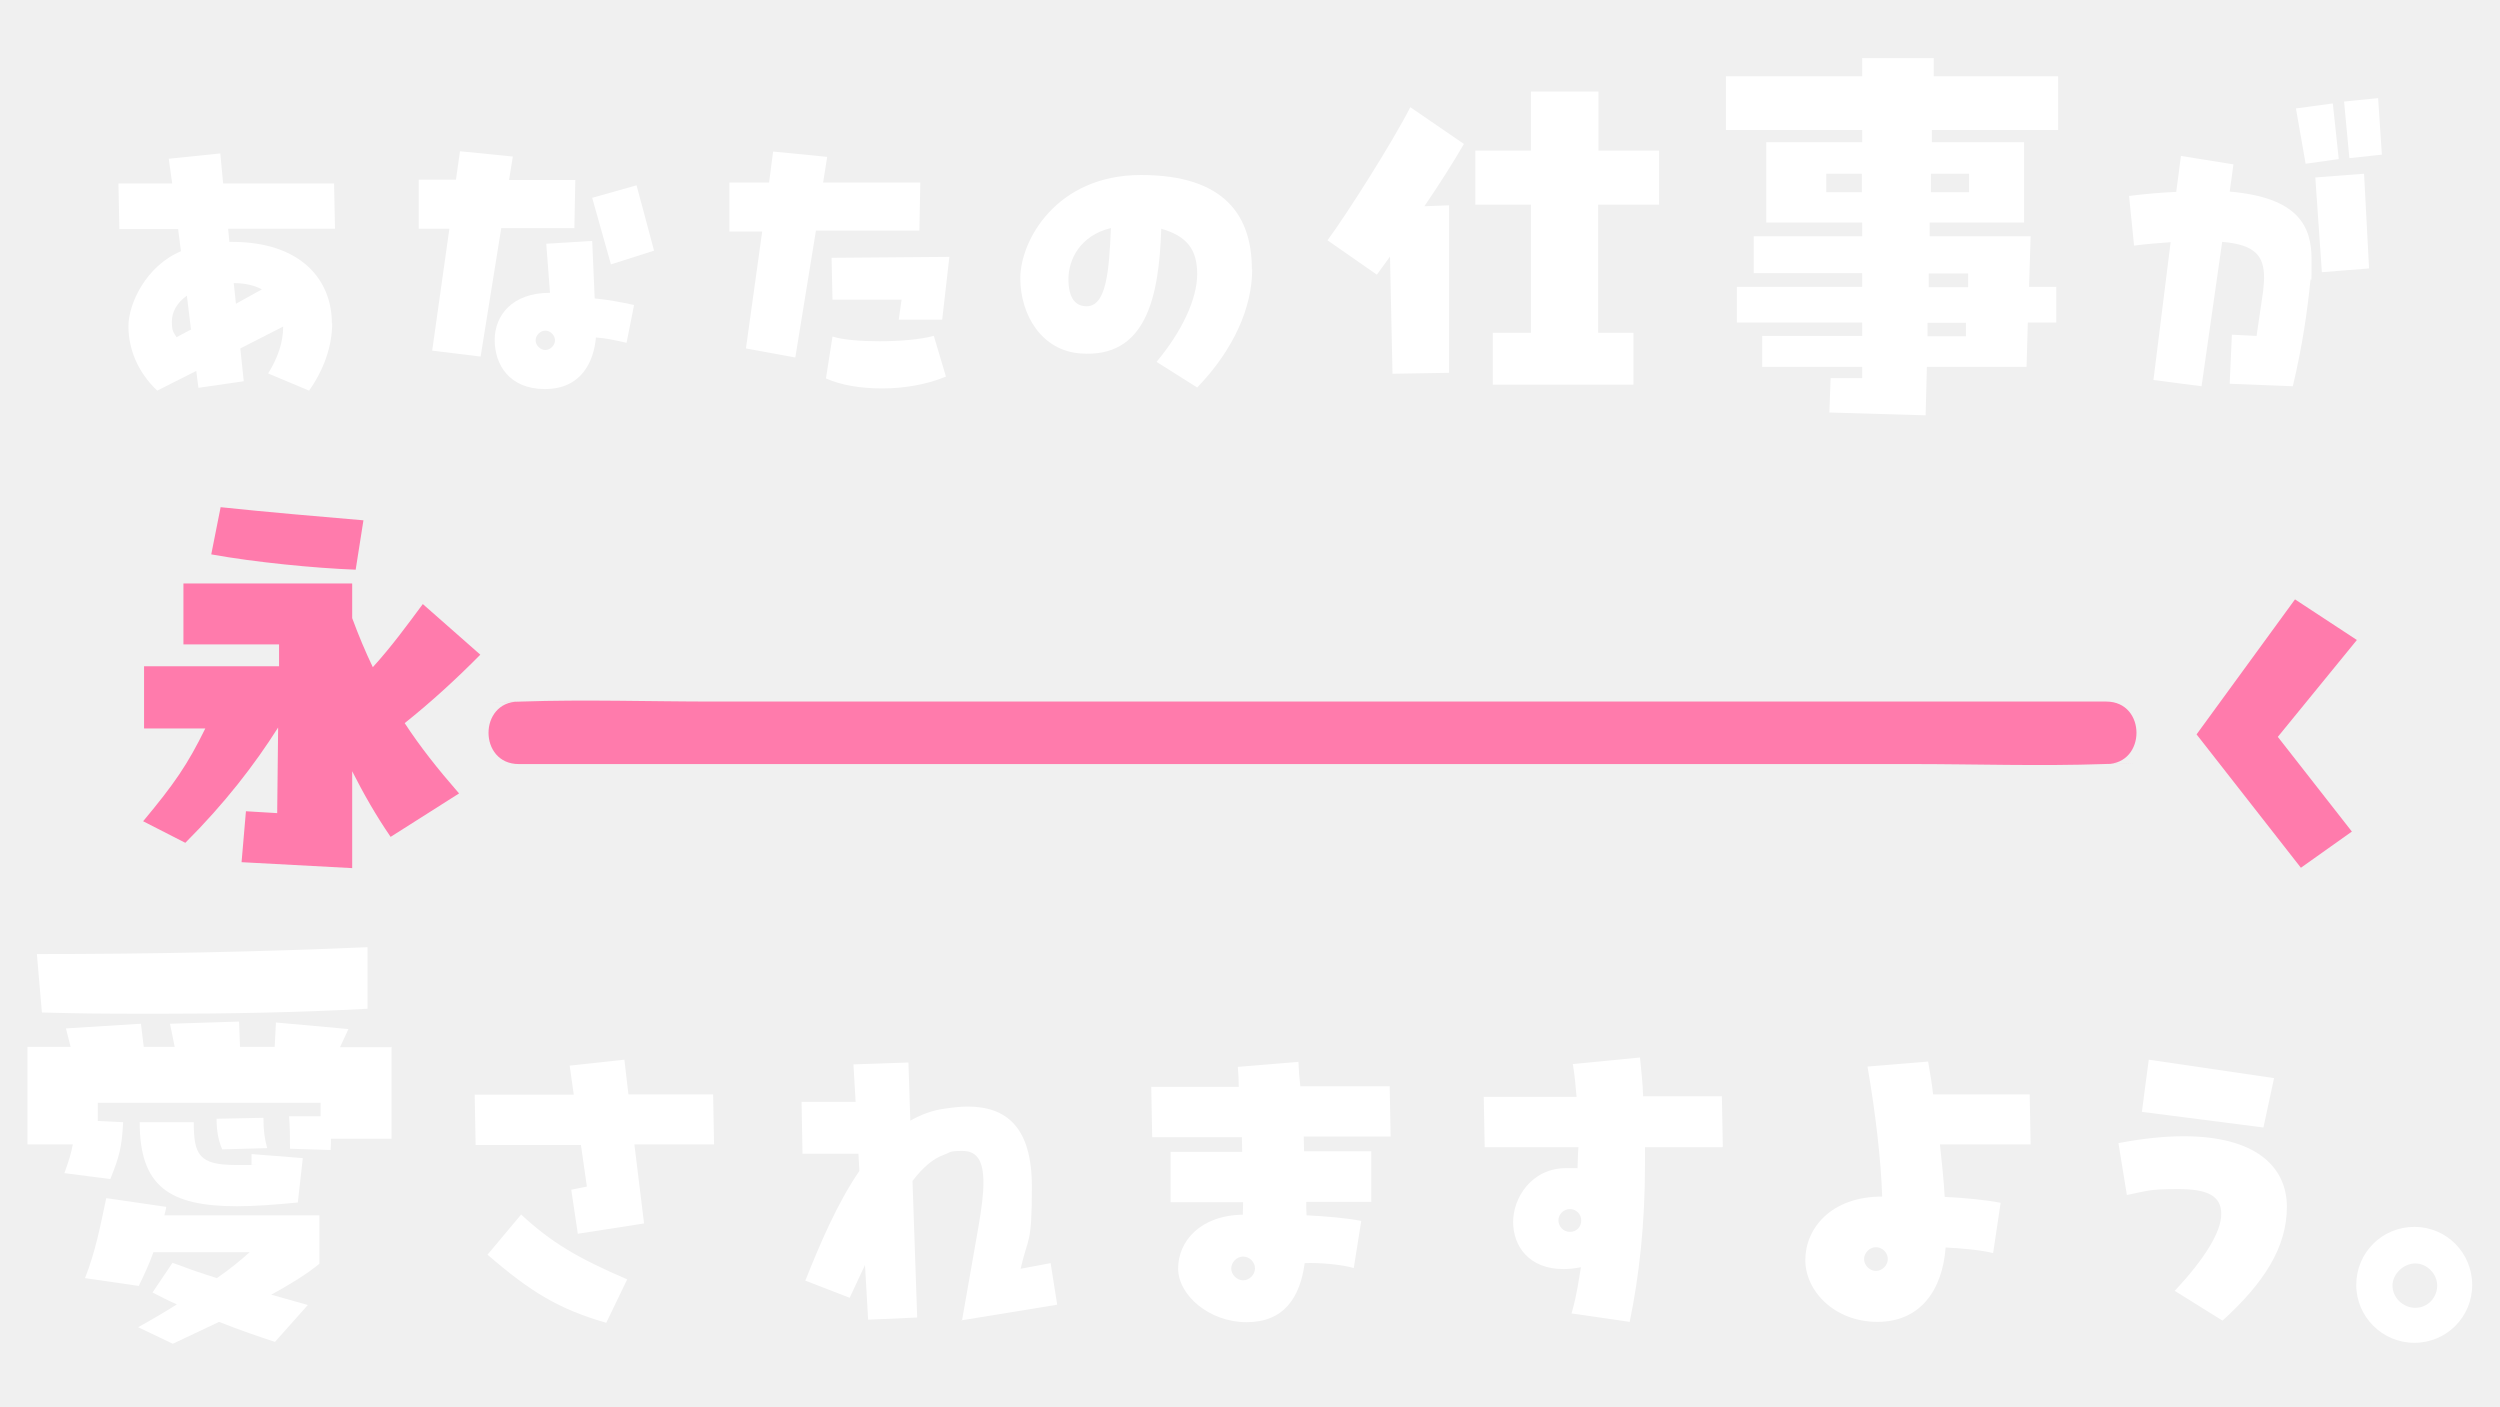
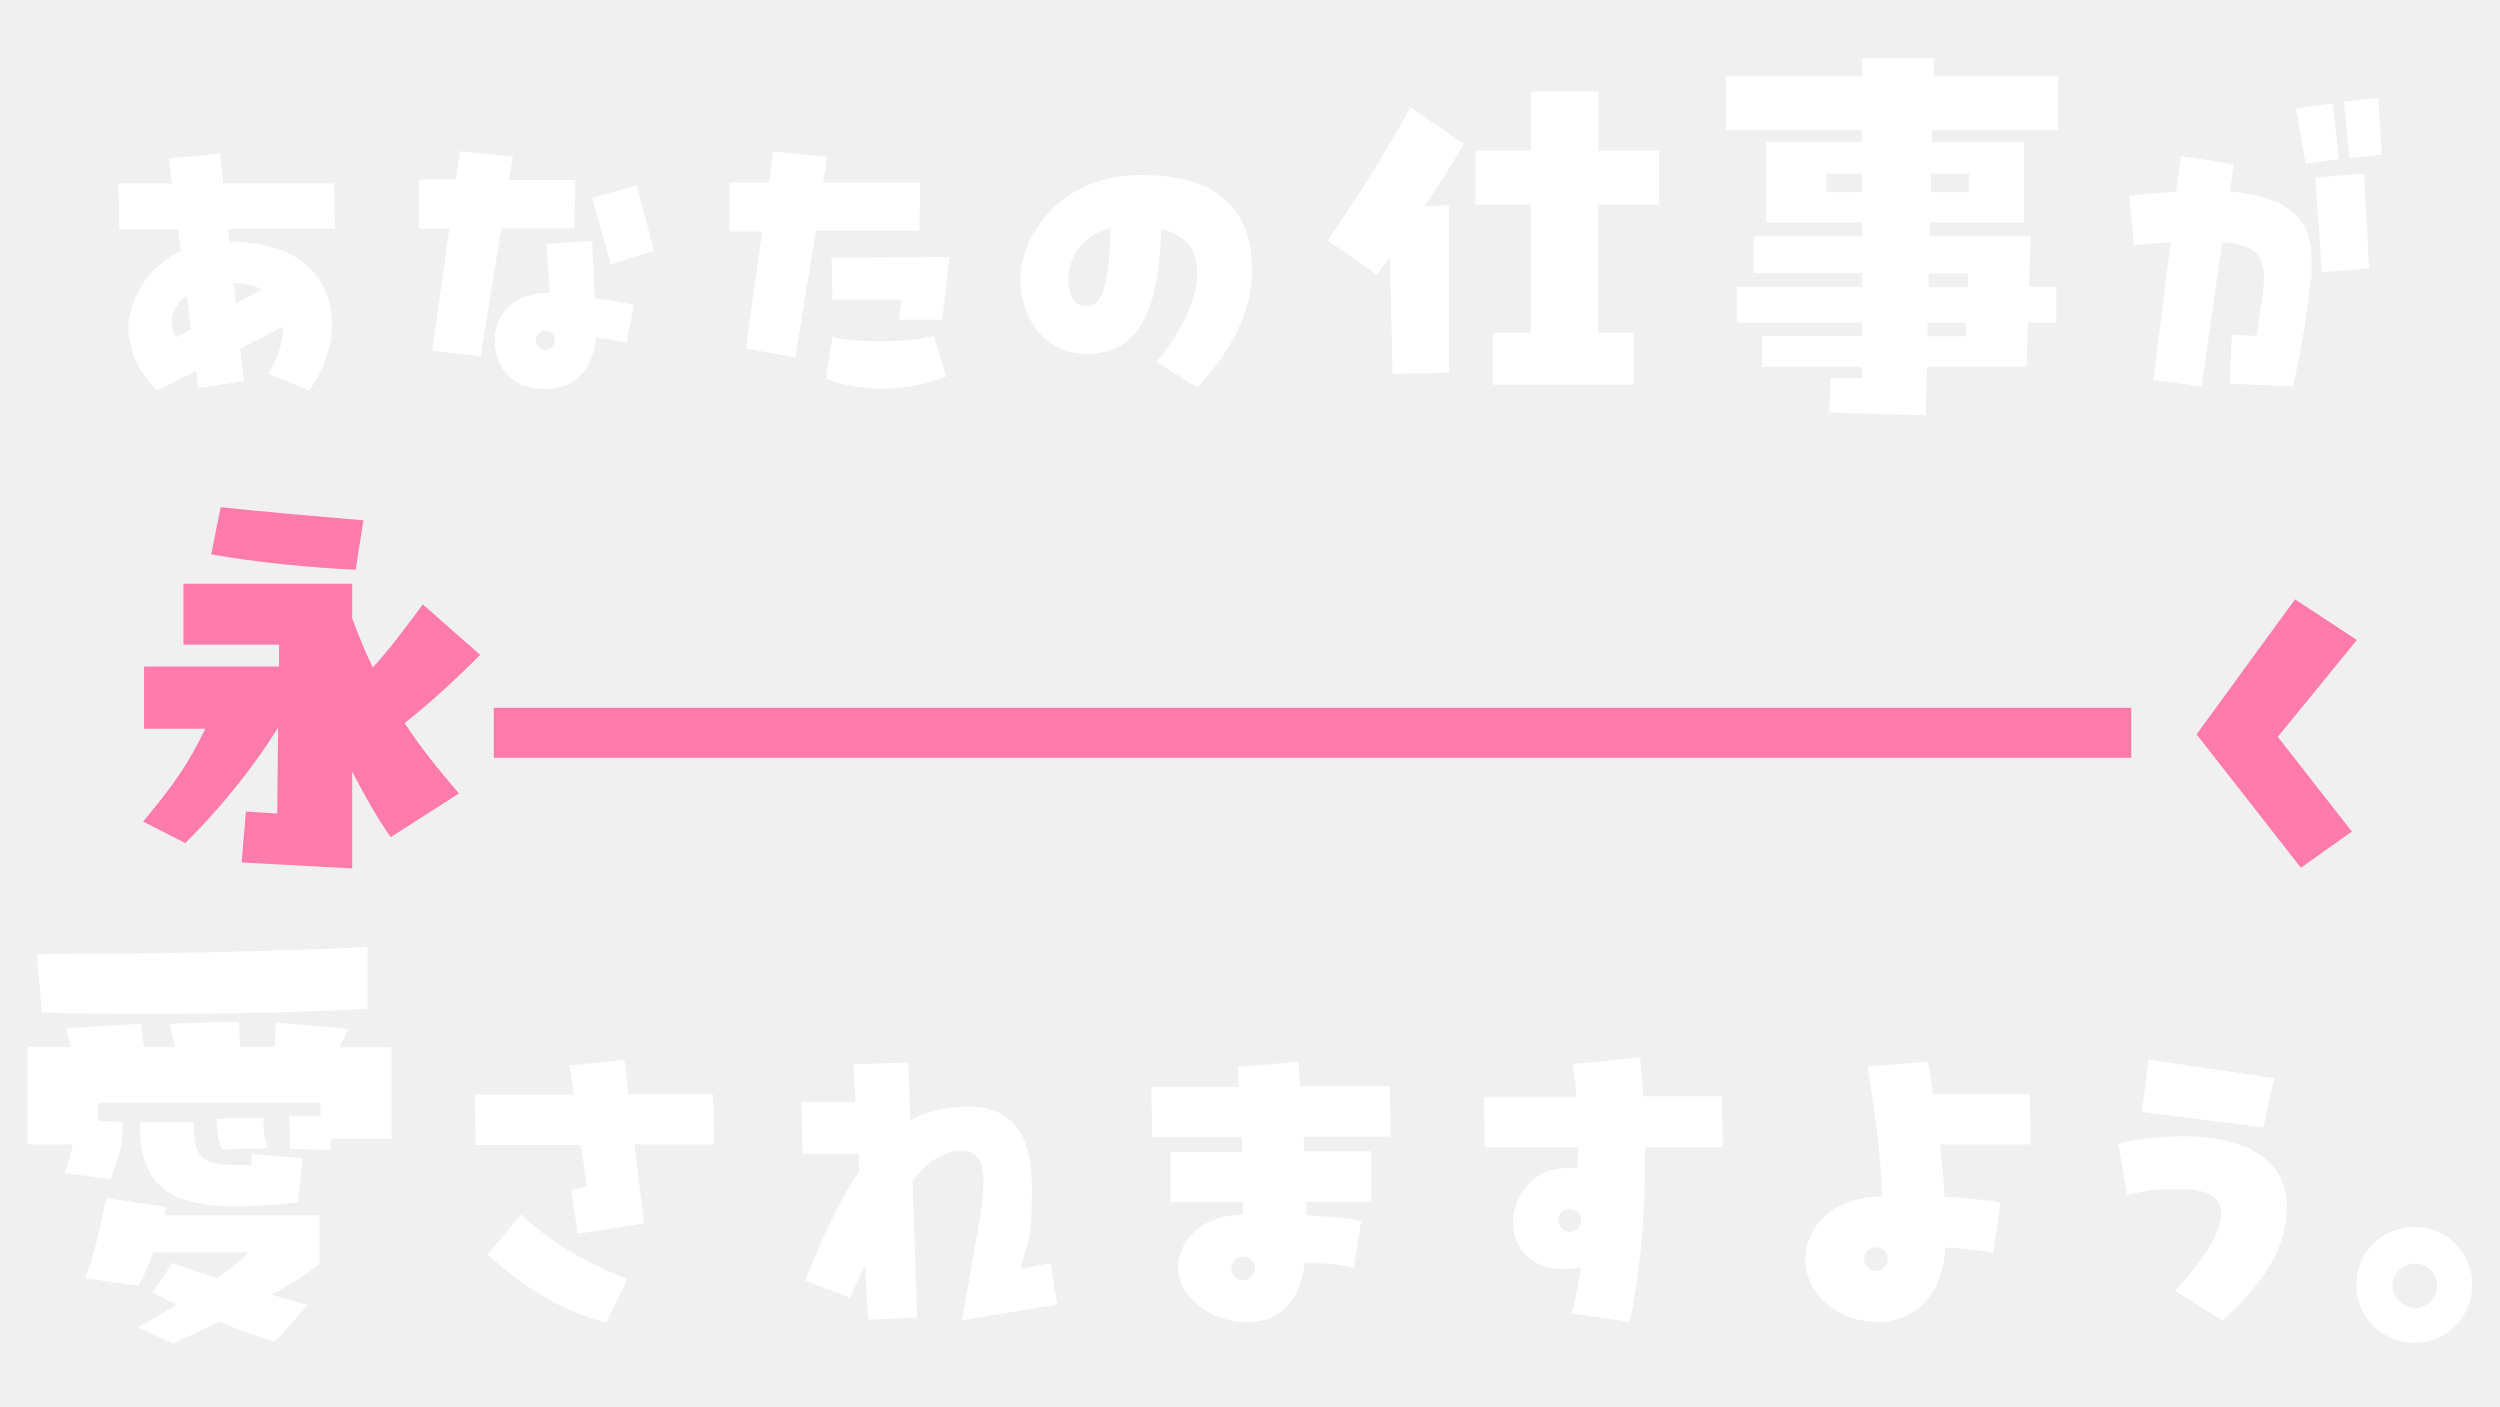
<svg xmlns="http://www.w3.org/2000/svg" width="800" height="450" version="1.1" viewBox="0 0 800 450">
  <g>
    <g id="_レイヤー_2" data-name="レイヤー_2" display="none">
      <rect x="-5" y="-9" width="815" height="468" />
    </g>
    <g id="layer1">
      <g>
        <path d="M106.3,103.4c0,7.1-2.5,14.7-7.4,21.6l-13.1-5.5c3.2-5.1,4.8-10.2,4.8-14.7v-.3l-13.7,7,1.1,10.5-14.5,2.1-.7-5.4-12.5,6.3c-6.3-6-9.2-13.4-9.2-20.6s5.6-19.3,16.8-24l-.9-7.1h-18.8l-.3-14.6h17.2l-1.1-7.9,16.5-1.7.9,9.6h35.5c0-.1.3,14.5.3,14.5h-34.2l.4,4.2h.8c22.1,0,32,12.1,32,26.1ZM61.1,105.3l-1.3-10.7c-3.2,2.3-4.8,5.2-4.8,8.3s.5,3.4,1.5,5l4.7-2.5ZM75.5,97.2l8.3-4.6c-2.4-1.3-5.4-2-9-2l.7,6.6Z" fill="#fff" />
        <path d="M183.9,73h-23.5c0,.1-6.6,41.1-6.6,41.1l-15.5-1.9,5.5-39h-9.8v-15.7h11.9l1.3-9.1,16.9,1.7-1.2,7.5h21.2l-.3,15.3ZM189.5,77l.8,18.5c4.2.4,8,1.1,12.6,2.1l-2.4,12.1c-3.9-.9-6.7-1.5-9.8-1.7-.7,7.9-4.8,16.5-16.3,16.5s-16.1-7.9-16.1-15.7,5.5-15.1,17.7-15.1l-1.2-15.7,14.7-.9ZM177.6,108.9c0-1.6-1.5-3.1-3.1-3.1s-3.1,1.5-3.1,3.1,1.5,3.1,3.1,3.1,3.1-1.5,3.1-3.1ZM209.3,80.2l-13.8,4.4-6-21.3,14.2-4,5.6,20.9Z" fill="#fff" />
        <path d="M294.3,73.8h-33.2c0,.1-6.6,40.6-6.6,40.6l-15.8-2.9,5.2-37.4h-10.5v-15.7h12.7l1.3-9.9,17.3,1.7-1.3,8.2h31.1c0,.1-.3,15.4-.3,15.4ZM298.8,107.4l3.9,13.1c-5.9,2.5-13.3,3.8-20.4,3.8s-13.3-1.1-18-3.2l2.1-13.4c3.6,1.1,9.2,1.5,15.1,1.5s12.9-.5,17.2-1.7ZM301.5,102.3h-13.9l.9-6.4h-22.1c0,.1-.3-13.4-.3-13.4l37.7-.3-2.3,20.1Z" fill="#fff" />
        <path d="M400.7,86.2c0,12.1-5.9,25.7-17.6,37.8l-13-8.2c8-9.6,13-20,13-28.1s-3.5-12.2-11.5-14.5c-.7,22.2-5,41.5-25.9,39.9-12.2-.9-19.2-12.1-19.2-24.1s11.5-33,38.6-33,35.5,13.3,35.5,30.2ZM355.4,73c-9.8,2.4-13.5,10.1-13.5,16.3s2.3,8.7,5.8,8.7c6.2,0,7.2-10.6,7.8-25.1Z" fill="#fff" />
        <path d="M468.5,46c-3.5,6-7.9,13-12.7,20l7.9-.3v53.6l-18.1.3-.8-37.5-4.2,5.8-15.8-11c6.2-8.4,20.8-31.4,26.5-42.6l17.2,11.8ZM530.8,65.5h-19.4v41h11.3v16.6h-45v-16.6h12.2v-41h-17.8v-17.3h17.8v-18.9h21.6v18.9h19.4v17.3Z" fill="#fff" />
        <path d="M658.5,41.6h-40.3v3.9h29.5v25.7h-30.2v4.4h32.3l-.5,16.2h8.7v11.4h-9.1l-.4,14.2h-31.9l-.4,15.5-30.8-.9.4-11h10.1c0,.1,0-3.6,0-3.6h-32v-9.9h32v-4.3h-40.1v-11.4h40.1v-4.4h-34.7v-11.8h34.7v-4.4h-30.7v-25.7h30.7v-3.9h-43.6v-17.2h43.6v-5.8h22.9v5.8c-.1,0,39.8,0,39.8,0v17.2ZM584.4,61.5h11.4v-5.9h-11.4v5.9ZM629.1,107.6v-4.3c.1,0-12.3,0-12.3,0v4.3c-.1,0,12.3,0,12.3,0ZM629.9,87.5h-12.7v4.4c-.1,0,12.6,0,12.6,0v-4.4ZM630.1,55.6h-12.2v5.9c-.1,0,12.2,0,12.2,0v-5.9Z" fill="#fff" />
        <path d="M713.4,61.3c22.1,1.9,26.3,11.1,26.3,21.7s-.1,4.6-.4,7c-.9,9.2-2.5,20.6-5.6,33.6l-20.2-.8.7-15.7,7.9.4,2.1-14.3c.1-1.5.3-2.9.3-4.3,0-6.6-2.4-10.6-13.4-11.5l-6.6,46.2-15.4-2,5.5-44.1c-3.5.3-7.4.5-11.7,1.1l-1.6-15.9c5.6-.7,10.6-1.1,15.1-1.3l1.5-11.5,16.8,2.7-1.2,8.8ZM748.4,50.9l-10.6,1.5-3.1-17.7,11.8-1.6,1.9,17.8ZM740.8,56.8l15.7-1.2,1.6,30.3-15.1,1.2-2.1-30.3ZM762.1,49.5l-10.3,1.1-1.7-18.1,10.9-1.1,1.2,18.1Z" fill="#fff" />
      </g>
      <g>
-         <path d="M153.8,209.4c-7.8,7.9-15.9,15.3-24.3,22,4.9,7.5,10.6,14.7,17.4,22.5l-21.9,13.9c-4.8-7-8.7-13.9-12.3-21v31l-35.4-1.9,1.4-16.3,10,.6.3-27.4c-7.6,12-17.1,24.3-29.7,36.9l-13.5-6.9c10-12,14.2-18.1,19.9-29.7h-19.6v-19.9h43.2v-7h-30.6v-19.5h54v11.1c2.1,5.7,4.3,10.9,6.6,15.7,6-6.6,10.8-13.2,16-20.2l18.4,16.2ZM113.8,182.3c-13.3-.5-32.4-2.4-46.2-4.9l3-15.1c14.1,1.5,32.7,3.1,45.7,4.2l-2.5,15.9Z" fill="#ff7bac" />
+         <path d="M153.8,209.4c-7.8,7.9-15.9,15.3-24.3,22,4.9,7.5,10.6,14.7,17.4,22.5l-21.9,14c-4.8-7-8.7-14-12.3-21v31l-35.4-1.9,1.4-16.3,10,.6.3-27.4c-7.6,12-17.1,24.3-29.7,36.9l-13.5-6.9c10-12,14.2-18.1,19.9-29.7h-19.6v-19.9h43.2v-7h-30.6v-19.5h54v11.1c2.1,5.7,4.3,10.9,6.6,15.7,6-6.6,10.8-13.2,16-20.2l18.4,16.2ZM113.8,182.3c-13.3-.5-32.4-2.4-46.2-4.9l3-15.1c14.1,1.5,32.7,3.1,45.7,4.2l-2.5,15.9Z" fill="#ff7bac" />
        <path d="M736.3,277.7l-33.4-42.7,31.5-43.2,19.8,13-25.3,31,23.7,30.3-16.2,11.5Z" fill="#ff7bac" />
      </g>
      <g>
        <path d="M125.3,334.9v29.5h-19.4c0,1.2,0,2.2-.1,3.6l-13-.4c0-3.3,0-6.8-.3-10.4h10.1c0,.1,0-4.3,0-4.3H31.3v5.8l8.1.4c-.4,8-1.2,11-4.1,18.2l-14.7-1.9c1.5-4.1,2.2-6.5,2.7-9.2h-14.5v-31.2h13.8l-1.5-5.9,24-1.5.9,7.4h9.9l-1.5-7.4,22.1-.7.3,8.1h11.1l.4-7.8,23.2,2.1-2.7,5.8h16.4ZM13.4,323.9l-1.6-18.6c35.8,0,71.2-.7,105.8-2.2v19.7c-22.3,1.2-44.5,1.6-66.7,1.6s-25-.1-37.4-.4ZM53.2,386.2c-.1.9-.4,1.8-.6,2.7h49.6v15.5c-3.7,3.1-9.2,6.5-15.4,9.9l11.7,3.3-10.5,11.8c-4.9-1.6-11.4-3.8-17.9-6.4l-14.8,7-11.1-5.3c4-2.2,8.3-4.7,12.4-7.3-3-1.3-5.6-2.7-7.8-3.8l6.4-9.5c4,1.5,9,3.3,14.2,4.9,4.1-2.8,7.7-5.8,10.5-8.3h-30.8c-1.3,3.7-3,7.3-4.7,10.8l-17.2-2.5c3.4-8.6,4.9-16.7,6.8-25.6l19.2,2.8ZM62,359c0,10.5,1.6,13.8,13.5,13.8s3.1,0,5-.1v-3.4c.1,0,16.4,1.3,16.4,1.3l-1.6,14.2c-7.3.7-13.8,1.2-19.4,1.2-21.8,0-31.2-6.4-31.2-26.9h17.3ZM84.3,357.8c0,4.1.4,6.7,1.2,9.6l-14.4.4c-1.2-2.8-1.8-5.9-1.8-9.8l14.9-.3Z" fill="#fff" />
        <path d="M228.5,366.2h-25.5l3.1,25.3-21.2,3.3-2.1-14.1,5-1-1.9-13.3h-33.7l-.3-16.1h31.7l-1.3-9.3,17.5-1.9,1.3,11.1h27.1l.3,16.1ZM166.8,388.7c9.8,9,17.9,13.8,33.9,20.7l-6.7,13.9c-15.2-4.4-24.1-9.8-38-21.8l10.8-12.9Z" fill="#fff" />
        <path d="M307.8,422.8l5.3-30.2c1-5.8,1.6-10.5,1.6-14.1,0-7.3-2.2-10.2-6.7-10.2s-3.6.4-5.9,1.2c-3.3,1.2-6.5,3.7-10.1,8.4l1.5,43.7-15.7.7-1-17.5-4.9,10.5-14.2-5.5c4.6-11.5,10.1-24.6,17.3-35.1l-.3-5.5h-17.9l-.3-16.6h17.3l-.7-12,17.6-.6.6,18.6c3.4-1.9,7-3.3,10.8-3.8,2.7-.4,5.2-.7,7.5-.7,12.4,0,20.6,6.5,20.6,25.6s-1.2,15.7-3.6,26.3l9.6-1.8,2.1,13.3-30.6,5Z" fill="#fff" />
        <path d="M438.9,384.6h-20.9c0,1.5,0,3,.1,4.3,6.1.3,13.2.9,17.5,1.8l-2.4,15.1c-3.8-1.2-11.2-1.8-15.7-1.6-1.5,11.1-6.7,18.9-18.6,18.9s-21.9-8.6-21.9-17.2,7-17,20.7-17.2c0-1.3.1-2.7.1-4h-23.2v-16.1c-.1,0,22.9,0,22.9,0,0-1.6-.1-3.3-.1-4.7h-28.7l-.3-16.1h28c0-2.1-.1-4.1-.3-6.4l19.4-1.6c.1,2.8.3,5.3.6,7.8h28.6l.3,16.1h-27.8c0,1.6.1,3.3.1,4.7h21.5v16.1ZM401.6,405.9c0-2.1-1.8-3.8-3.8-3.8s-3.8,1.8-3.8,3.8,1.8,3.8,3.8,3.8,3.8-1.8,3.8-3.8Z" fill="#fff" />
        <path d="M551.1,367.1h-24.7v5.3c0,19.7-1.9,36-4.9,50.6l-18.6-2.7c1.8-6.4,2.2-10.2,3-14.8-1.9.4-3.8.6-5.6.6-11.1,0-16.1-7.4-16.1-15.1s5.9-17.2,17-17.2,2.4.1,3.6.3c.1-2.4.1-4.7.3-7h-30l-.3-16.1h29.7c-.3-3.6-.6-7-1.2-10.5l21.5-2.1c.4,4.3.9,8.4,1,12.4h25.2l.3,16.1ZM506,390.5c0-1.9-1.6-3.6-3.6-3.6s-3.7,1.6-3.7,3.6,1.6,3.7,3.7,3.7,3.6-1.6,3.6-3.7Z" fill="#fff" />
        <path d="M620.8,366.4c.6,5.6,1.2,11.2,1.5,16.6,6.2.3,13.5,1,17.9,1.9l-2.4,16.1c-3.7-1-10.8-1.6-15.2-1.8-1,13.6-8.1,23.8-21.8,23.8s-23.1-9.8-23.1-19.8,8.1-20.3,24.6-20.3c-.4-12-2.2-27.2-4.7-41.6l19.4-1.6c.6,3.4,1.2,7,1.6,10.5h30.9c0-.1.3,16,.3,16h-29ZM604.1,402.9c0-2.1-1.8-3.8-3.8-3.8s-3.8,1.8-3.8,3.8,1.8,3.8,3.8,3.8,3.8-1.8,3.8-3.8Z" fill="#fff" />
        <path d="M695.9,413.1c9.5-10.2,14.9-18.8,14.9-24.6s-4.3-8-13.8-8-9.8.6-16.4,1.9l-2.7-16.6c7.8-1.5,14.8-2.2,20.9-2.2,22.8,0,33,9.6,33,22.6s-7.4,24.4-20.6,36.4l-15.4-9.6ZM724.3,360.8l-38.9-5,2.2-16.7,40.1,5.9-3.4,15.8Z" fill="#fff" />
        <path d="M754,411.2c0-10.4,8.3-18.6,18.6-18.6s18.5,8.3,18.5,18.6-8.3,18.5-18.5,18.5-18.6-8.3-18.6-18.5ZM779.9,411.4c0-3.8-3.3-7.1-7-7.1s-7.3,3.3-7.3,7.1,3.3,7.1,7.3,7.1,7-3.3,7-7.1Z" fill="#fff" />
      </g>
-       <path d="M166,244.5h445.5c20.5,0,41.2.7,61.7,0s.6,0,.8,0c12.9,0,12.9-20,0-20H228.5c-20.5,0-41.2-.7-61.7,0s-.6,0-.8,0c-12.9,0-12.9,20,0,20h0Z" fill="#ff7bac" />
+       <line x1="166" y1="234.5" x2="674" y2="234.5" fill="none" stroke="#ff7bac" stroke-linecap="square" stroke-miterlimit="1" stroke-width="16" />
    </g>
  </g>
</svg>
